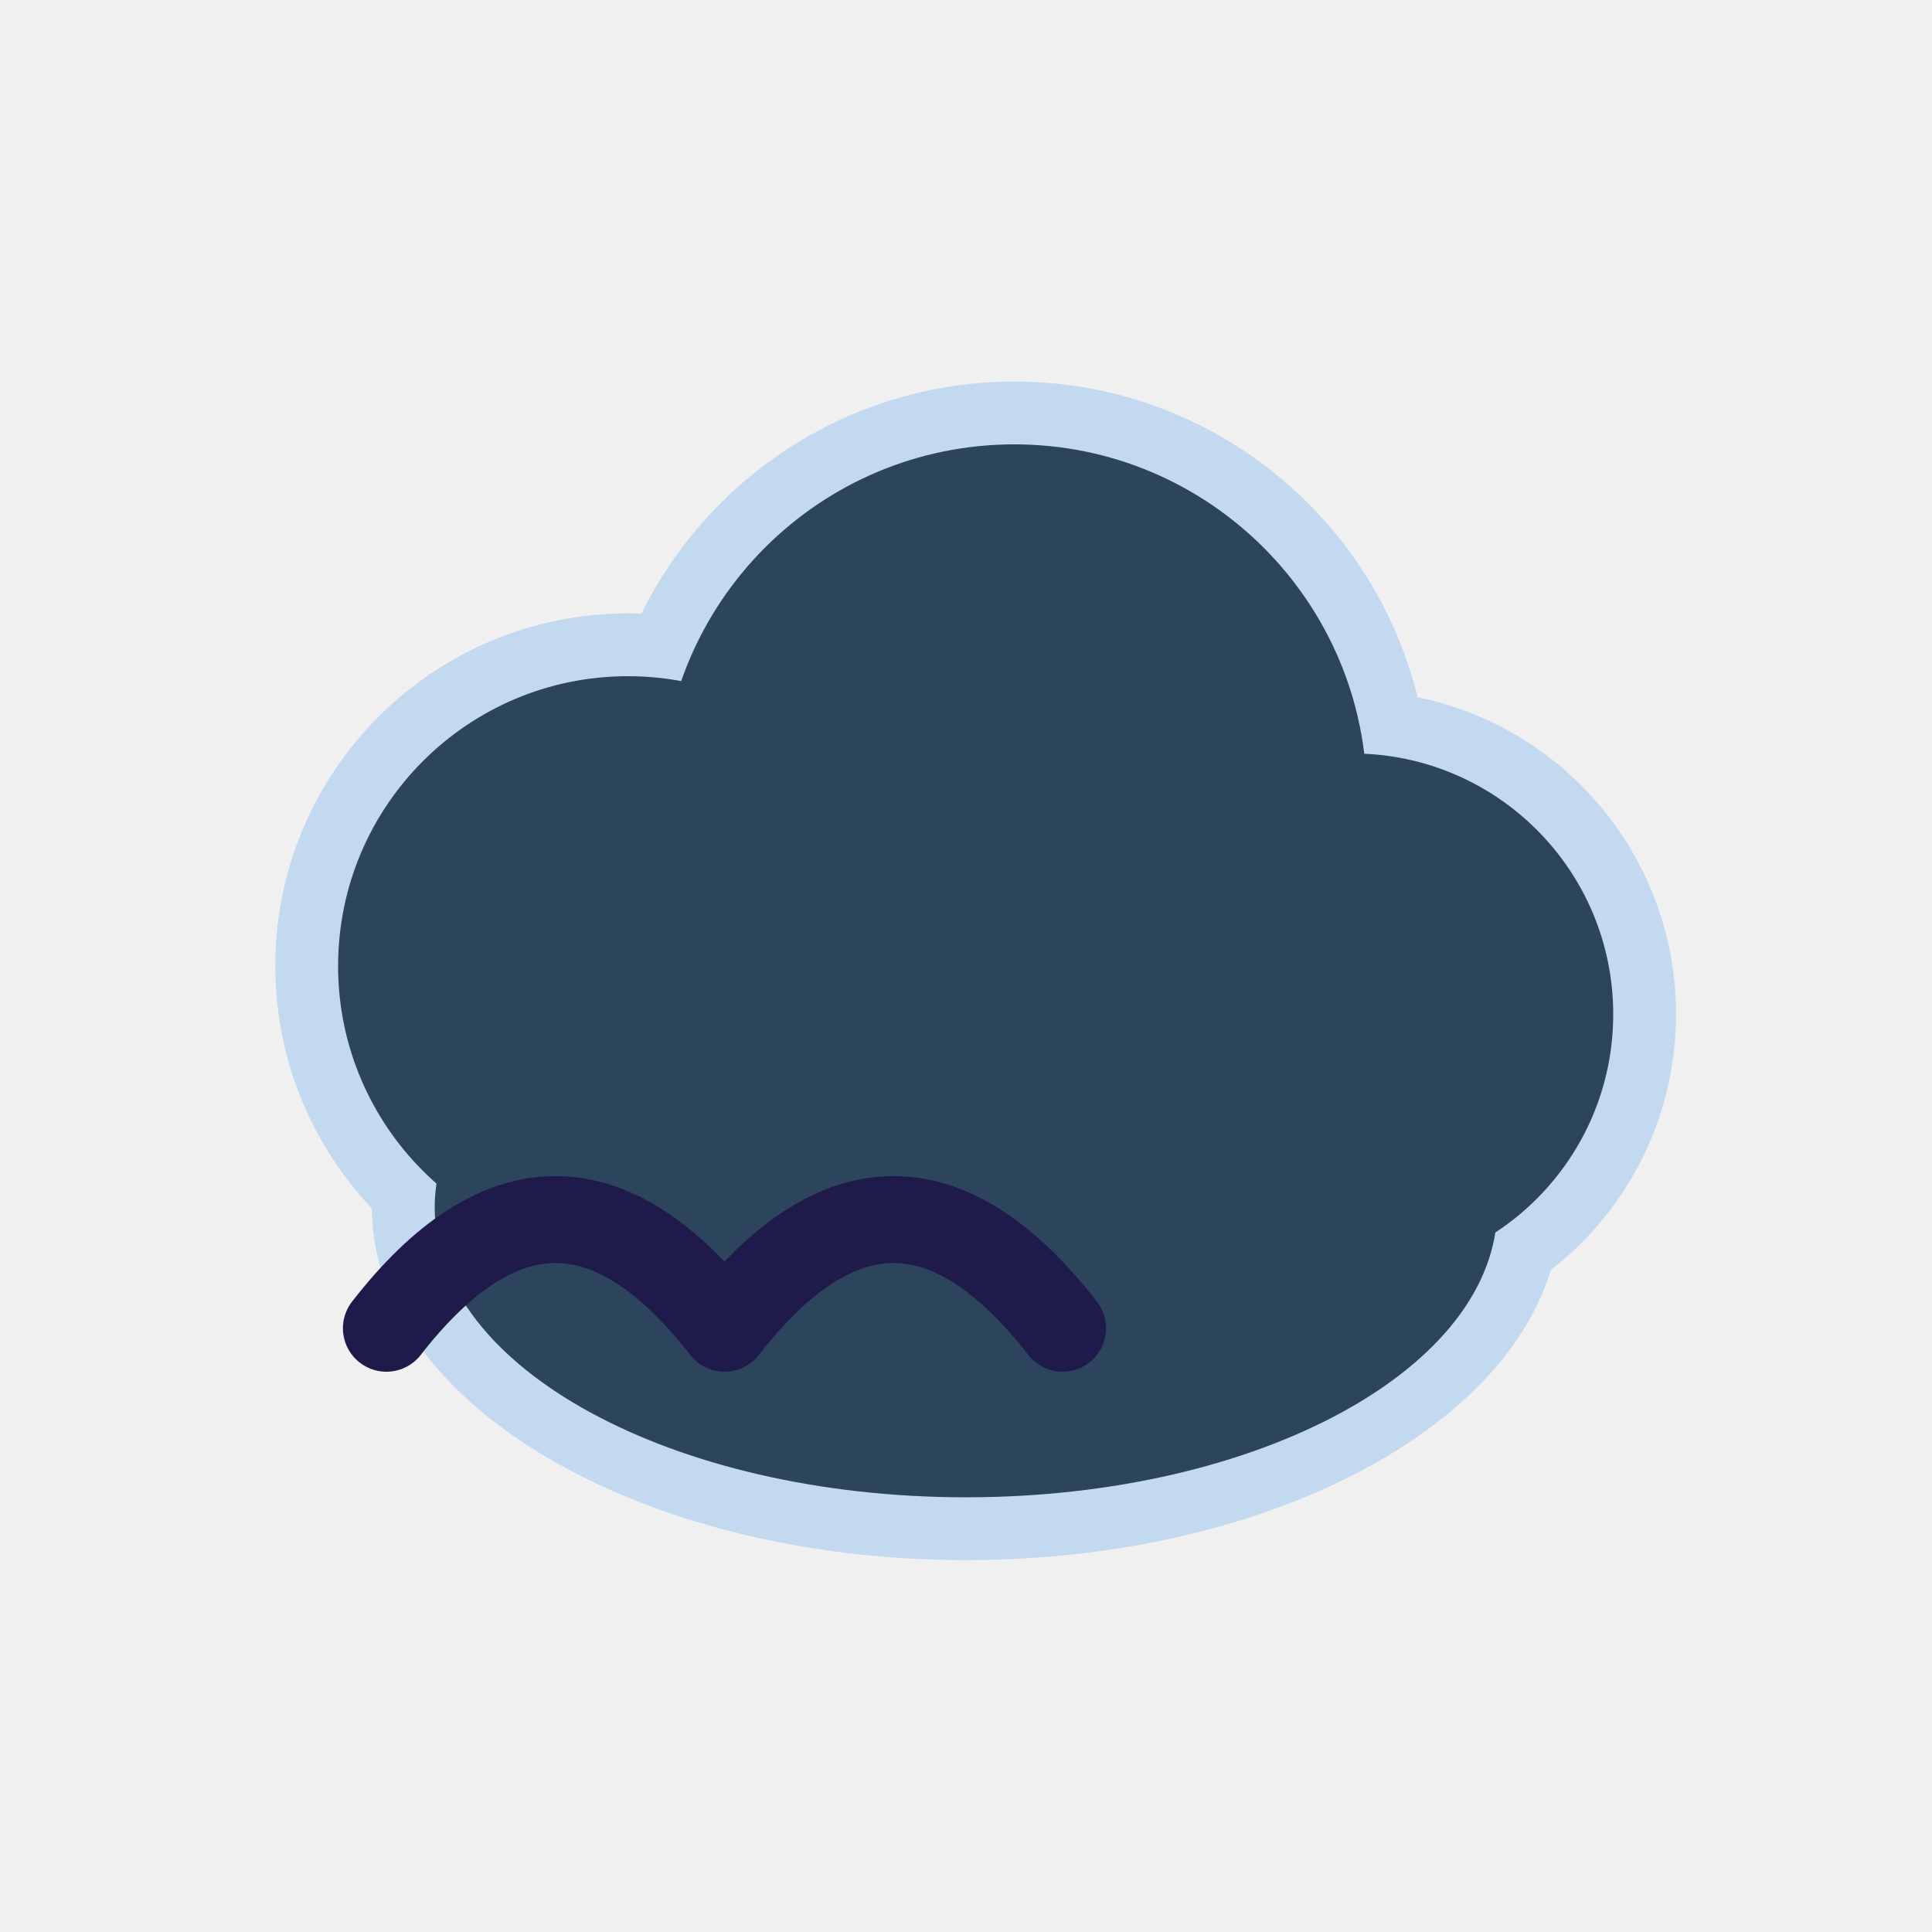
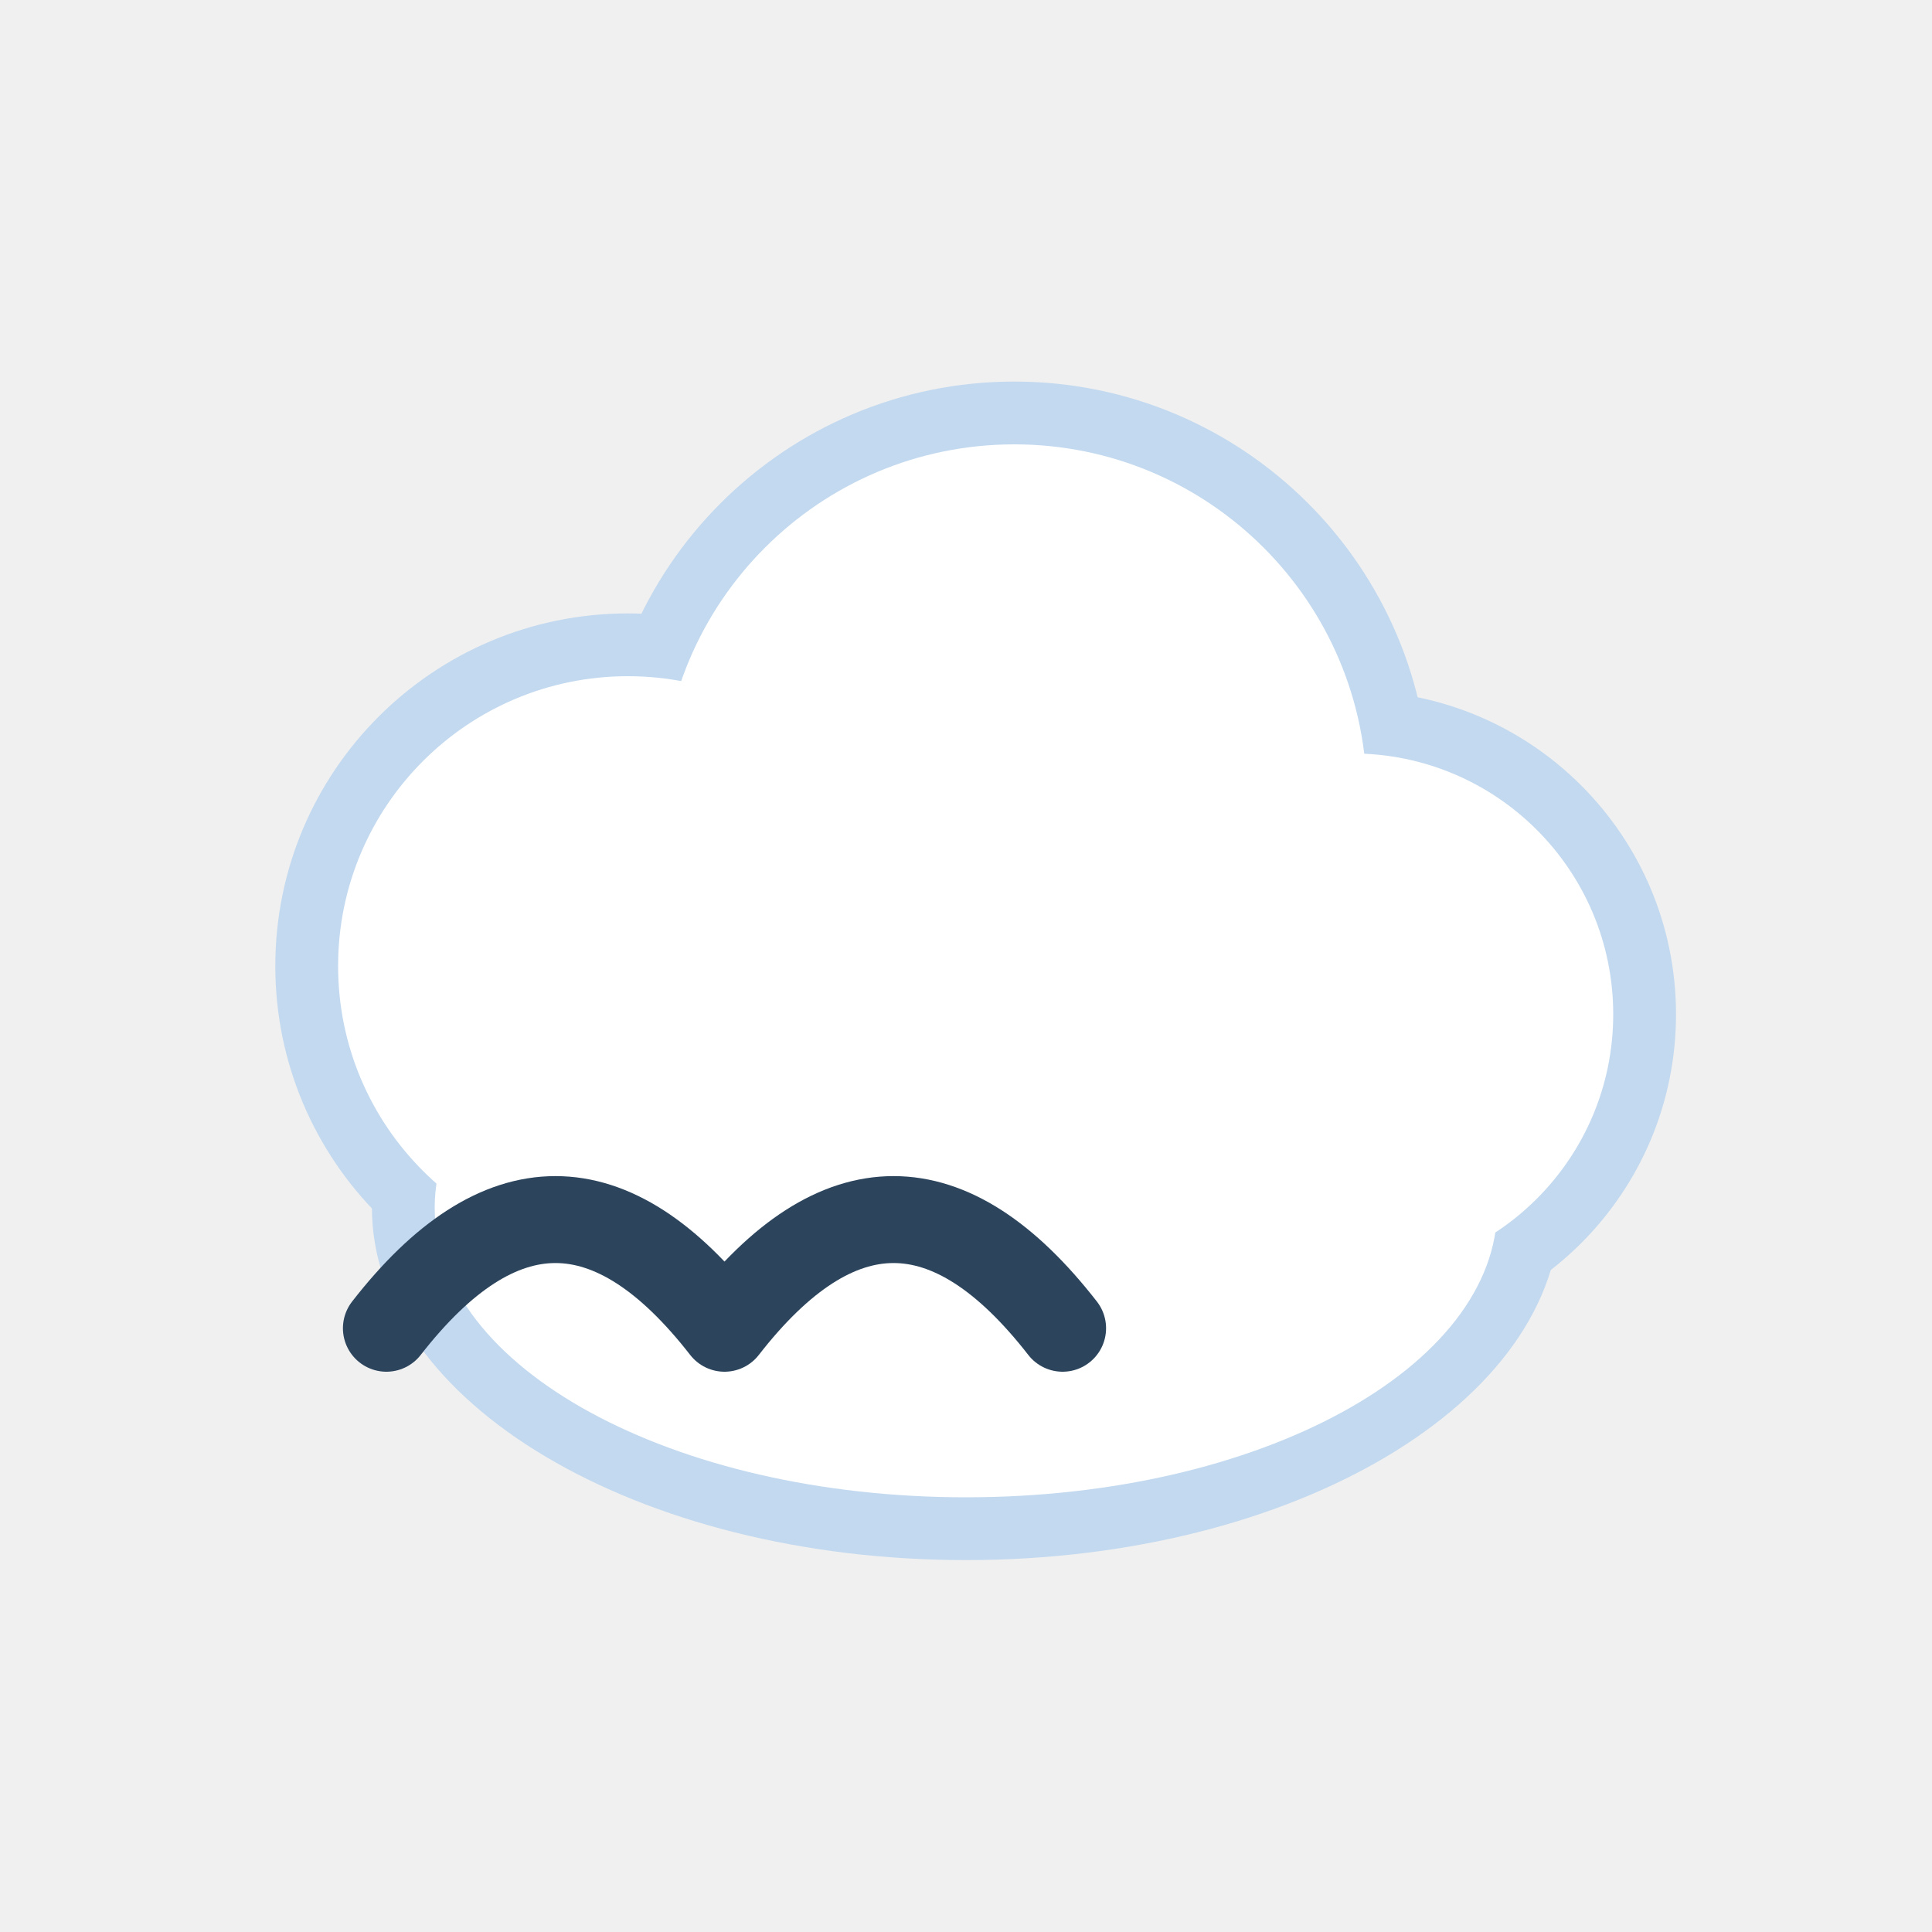
<svg viewBox="0 0 40 40" width="40" height="40" style="flex:none;display:block;">
  <g fill="#c3d9ef">
    <ellipse cx="20" cy="25" rx="12.3" ry="7.3" />
    <circle cx="13" cy="20" r="7.3" />
    <circle cx="21" cy="16.5" r="8.6" />
    <circle cx="28" cy="21" r="6.7" />
  </g>
-   <g fill="#2c455d">
+   <g fill="#ffffff">
    <ellipse cx="20" cy="25" rx="11" ry="6" />
    <circle cx="13" cy="20" r="6" />
    <circle cx="21" cy="16.5" r="7.3" />
    <circle cx="28" cy="21" r="5.4" />
  </g>
-   <path d="M8 27.5 Q11.5 23 15 27.5 Q18.5 23 22 27.5" stroke="#1e1b4b" stroke-width="1.8" fill="none" stroke-linecap="round" stroke-linejoin="round" />
+   <path d="M8 27.5 Q11.5 23 15 27.5 Q18.5 23 22 27.5" stroke="#2c455d" stroke-width="1.8" fill="none" stroke-linecap="round" stroke-linejoin="round" />
</svg>
